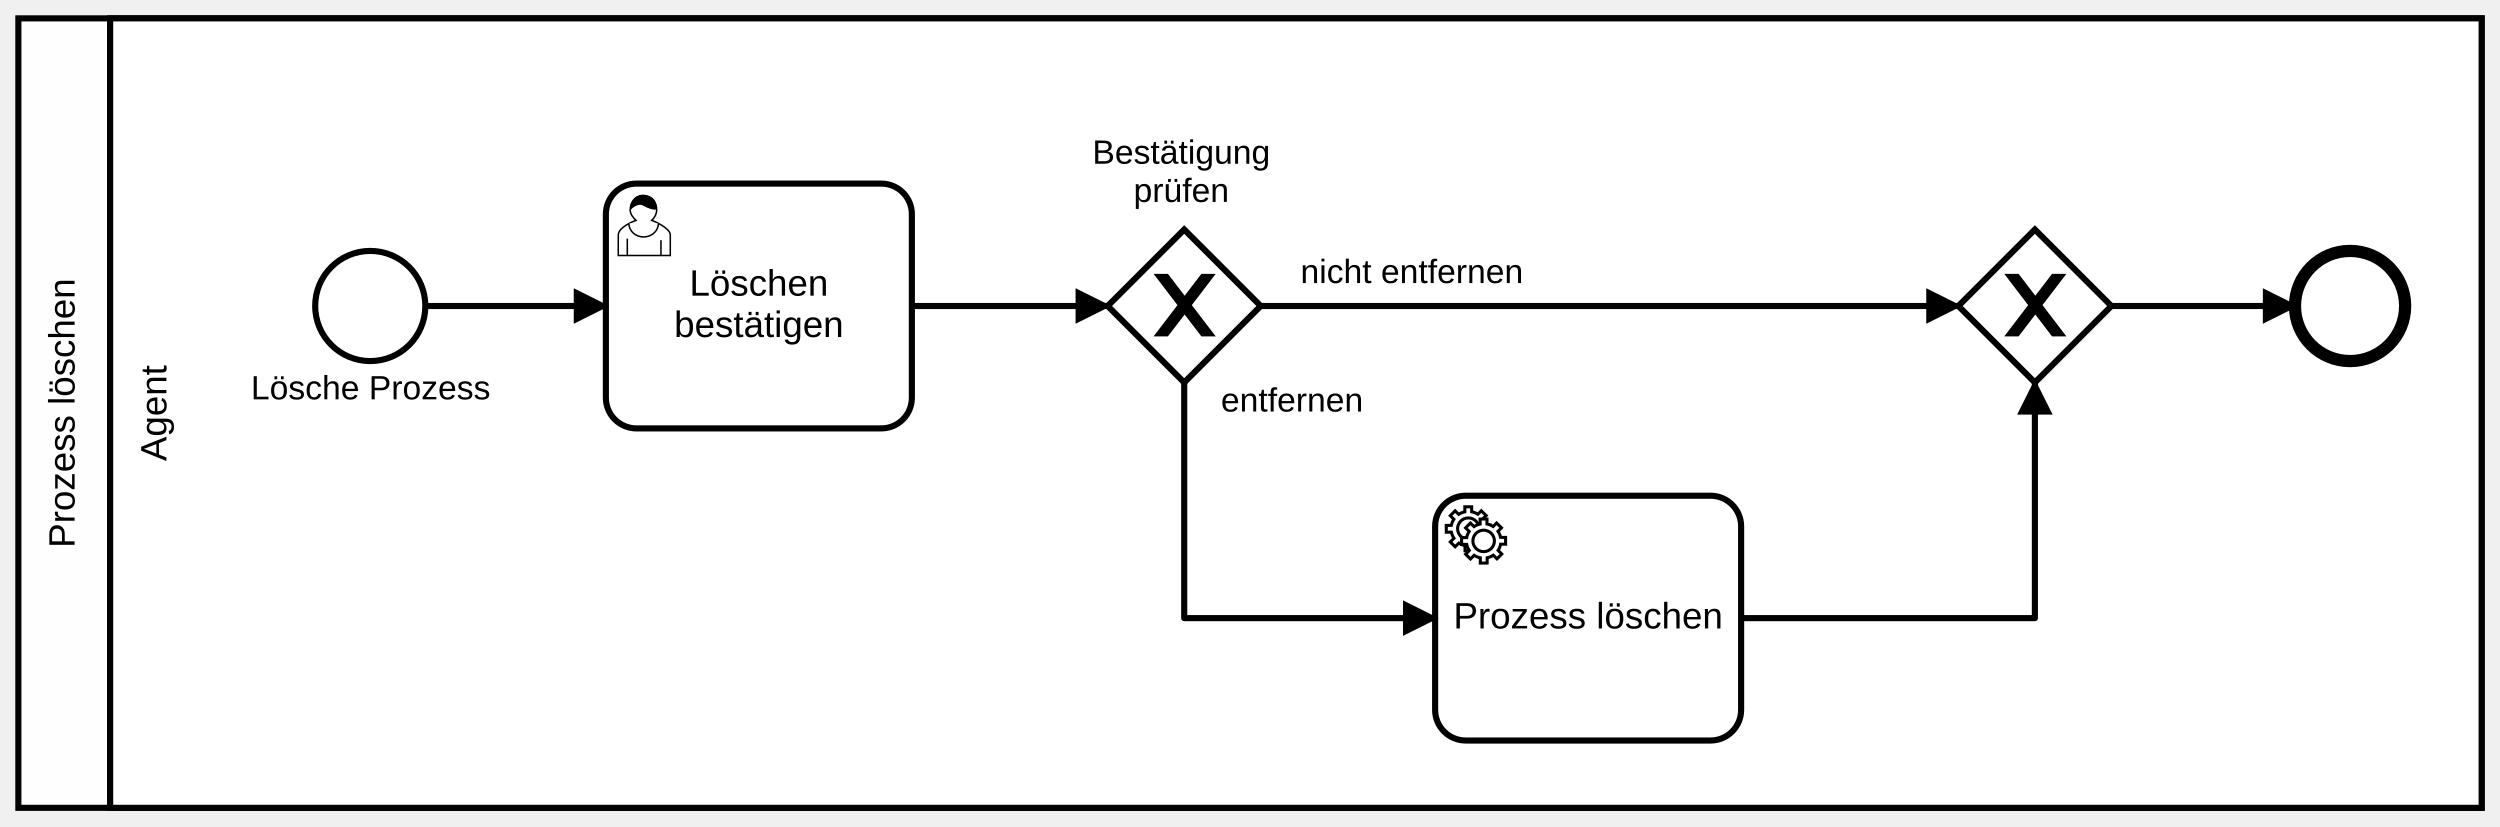
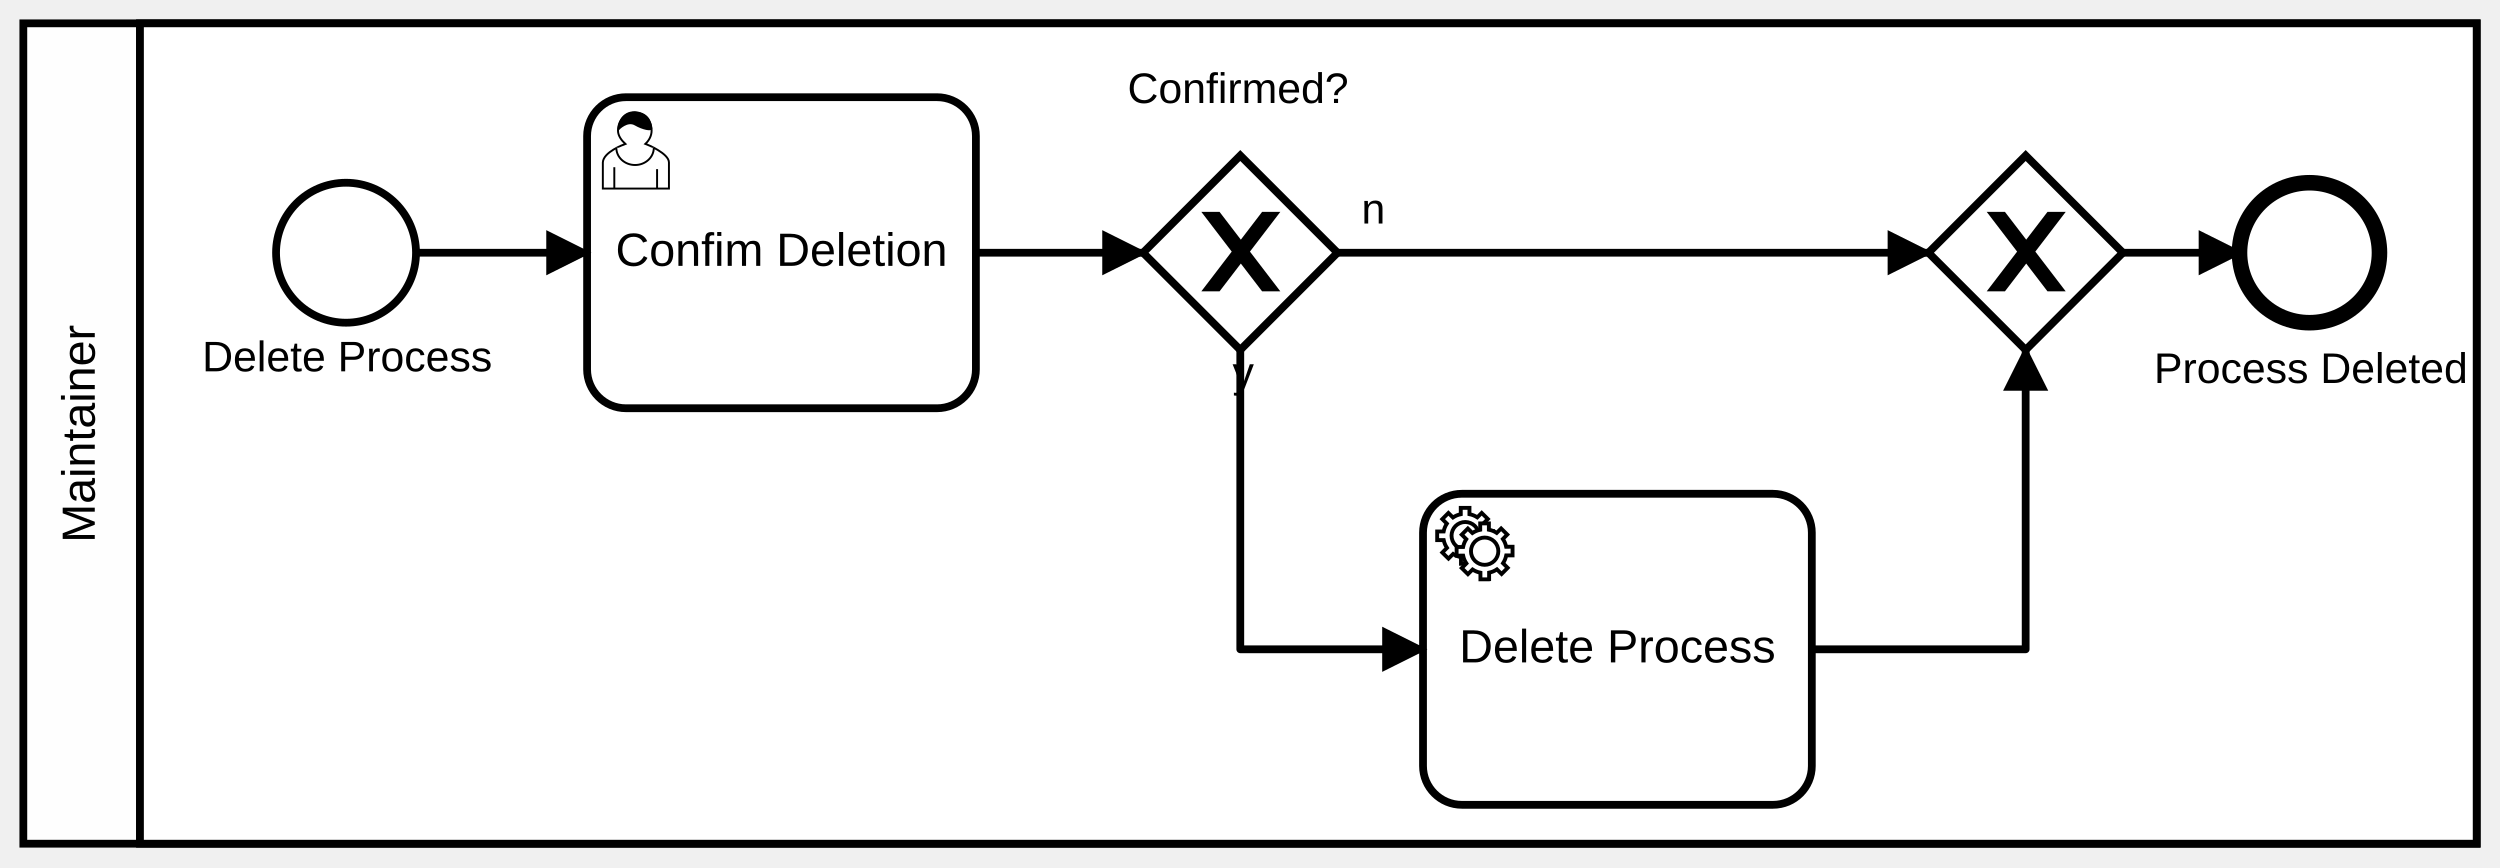
- <svg xmlns="http://www.w3.org/2000/svg" width="817" height="270" viewBox="133 51 817 270" version="1.1">
+ <svg xmlns="http://www.w3.org/2000/svg" width="643" height="223" viewBox="133 51 643 223" version="1.1">
  <defs>
-     <marker id="sequenceflow-end-white-black-7ldpn91zeprztkfb3zof2d8g1" viewBox="0 0 20 20" refX="11" refY="10" markerWidth="10" markerHeight="10" orient="auto">
+     <marker id="sequenceflow-end-white-black-76sew3y31ulyvc6ccsrq8wwyr" viewBox="0 0 20 20" refX="11" refY="10" markerWidth="10" markerHeight="10" orient="auto">
      <path d="M 1 5 L 11 10 L 1 15 Z" style="fill: black; stroke-width: 1px; stroke-linecap: round; stroke-dasharray: 10000, 1; stroke: black;" />
    </marker>
  </defs>
  <g class="djs-group">
    <g class="djs-element djs-shape" data-element-id="Participant_0us50cv" style="display: block;" transform="translate(139 57)">
      <g class="djs-visual">
-         <rect x="0" y="0" width="805" height="258" rx="0" ry="0" style="stroke: black; stroke-width: 2px; fill: white; fill-opacity: 0.95;" />
-         <polyline points="30,0 30,258 " style="fill: none; stroke: black; stroke-width: 2px;" />
-         <text class="djs-label" style="font-family: Arial, sans-serif; font-size: 12px; fill: black;" transform="matrix(-1.83697e-16 -1 1 -1.83697e-16 0 258)">
-           <tspan x="84.984" y="18.375">Prozess löschen</tspan>
+         <rect x="0" y="0" width="631" height="211" rx="0" ry="0" style="stroke: black; stroke-width: 2px; fill: white; fill-opacity: 0.95;" />
+         <polyline points="30,0 30,211 " style="fill: none; stroke: black; stroke-width: 2px;" />
+         <text class="djs-label" style="font-family: Arial, sans-serif; font-size: 12px; fill: black;" transform="matrix(-1.83697e-16 -1 1 -1.83697e-16 0 211)">
+           <tspan x="77.406" y="18.375">Maintainer</tspan>
        </text>
      </g>
-       <rect x="0" y="0" width="805" height="258" class="djs-hit" style="fill: none; stroke-opacity: 0; stroke: white; stroke-width: 15px;" />
-       <rect x="-6" y="-6" width="817" height="270" class="djs-outline" style="fill: none;" />
+       <rect x="0" y="0" width="631" height="211" class="djs-hit" style="fill: none; stroke-opacity: 0; stroke: white; stroke-width: 15px;" />
+       <rect x="-6" y="-6" width="643" height="223" class="djs-outline" style="fill: none;" />
    </g>
    <g class="djs-children">
      <g class="djs-group">
        <g class="djs-element djs-shape" data-element-id="Lane_1efnqeo" style="display: block;" transform="translate(169 57)">
          <g class="djs-visual">
-             <rect x="0" y="0" width="775" height="258" rx="0" ry="0" style="stroke: black; stroke-width: 2px; fill: white;" />
-             <text class="djs-label" style="font-family: Arial, sans-serif; font-size: 12px; fill: black;" transform="matrix(-1.83697e-16 -1 1 -1.83697e-16 0 258)">
-               <tspan x="113.312" y="18.379">Agent</tspan>
-             </text>
-           </g>
-           <rect x="0" y="0" width="775" height="258" class="djs-hit" style="fill: none; stroke-opacity: 0; stroke: white; stroke-width: 15px;" />
-           <rect x="-6" y="-6" width="787" height="270" class="djs-outline" style="fill: none;" />
-         </g>
-       </g>
-       <g class="djs-group">
-         <g class="djs-element djs-shape selected" data-element-id="StartEvent" style="display: block;" transform="translate(236 133)">
+             <rect x="0" y="0" width="601" height="211" rx="0" ry="0" style="stroke: black; stroke-width: 2px; fill: white;" />
+             <text class="djs-label" style="font-family: Arial, sans-serif; font-size: 12px; fill: black;" transform="matrix(-1.83697e-16 -1 1 -1.83697e-16 0 211)">
+               <tspan x="105.5" y="18.379" />
+             </text>
+           </g>
+           <rect x="0" y="0" width="601" height="211" class="djs-hit" style="fill: none; stroke-opacity: 0; stroke: white; stroke-width: 15px;" />
+           <rect x="-6" y="-6" width="613" height="223" class="djs-outline" style="fill: none;" />
+         </g>
+       </g>
+       <g class="djs-group">
+         <g class="djs-element djs-shape" data-element-id="StartEvent" style="display: block;" transform="translate(204 98)">
          <g class="djs-visual">
            <circle cx="18" cy="18" r="18" style="stroke: black; stroke-width: 2px; fill: white;" />
          </g>
          <rect x="0" y="0" width="36" height="36" class="djs-hit" style="fill: none; stroke-opacity: 0; stroke: white; stroke-width: 15px;" />
          <rect x="-6" y="-6" width="48" height="48" class="djs-outline" style="fill: none;" />
        </g>
      </g>
      <g class="djs-group">
-         <g class="djs-element djs-shape" data-element-id="StartEvent_label" style="display: block;" transform="translate(215 169)">
-           <g class="djs-visual">
-             <text class="djs-label" style="font-family: Arial, sans-serif; font-size: 11px;">
-               <tspan x="0" y="12.5">Lösche Prozess</tspan>
-             </text>
-           </g>
-           <rect x="0" y="0" width="79" height="13" class="djs-hit" style="fill: none; stroke-opacity: 0; stroke: white; stroke-width: 15px;" />
-           <rect x="-6" y="-6" width="91" height="25" class="djs-outline" style="fill: none;" />
-         </g>
-       </g>
-       <g class="djs-group">
-         <g class="djs-element djs-shape" data-element-id="EndEvent_0q0x49e" style="display: block;" transform="translate(883 133)">
-           <g class="djs-visual">
-             <circle cx="18" cy="18" r="18" style="stroke: black; stroke-width: 4px; fill: white;" />
-           </g>
-           <rect x="0" y="0" width="36" height="36" class="djs-hit" style="fill: none; stroke-opacity: 0; stroke: white; stroke-width: 15px;" />
-           <rect x="-6" y="-6" width="48" height="48" class="djs-outline" style="fill: none;" />
-         </g>
-       </g>
-       <g class="djs-group">
-         <g class="djs-element djs-shape" data-element-id="EndEvent_0q0x49e_label" style="display: none;" transform="translate(856 172)">
-           <g class="djs-visual">
-             <text class="djs-label" style="font-family: Arial, sans-serif; font-size: 11px;">
-               <tspan x="0" y="12.5" />
-             </text>
-           </g>
-           <rect x="0" y="0" width="90" height="13" class="djs-hit" style="fill: none; stroke-opacity: 0; stroke: white; stroke-width: 15px;" />
-           <rect x="-6" y="-6" width="102" height="25" class="djs-outline" style="fill: none;" />
-         </g>
-       </g>
-       <g class="djs-group">
-         <g class="djs-element djs-shape" data-element-id="Task_1ck7in7" style="display: block;" transform="translate(331 111)">
+         <g class="djs-element djs-shape" data-element-id="Task_1ck7in7" style="display: block;" transform="translate(284 76)">
          <g class="djs-visual">
            <rect x="0" y="0" width="100" height="80" rx="10" ry="10" style="stroke: black; stroke-width: 2px; fill: white;" />
            <text class="djs-label" style="font-family: Arial, sans-serif; font-size: 12px; fill: black;">
-               <tspan x="27.32" y="36.617">Löschen </tspan>
-               <tspan x="22.312" y="50.133">bestätigen</tspan>
+               <tspan x="7.32" y="43.375">Confim Deletion</tspan>
            </text>
            <path d="m 15,12 c 0.909,-0.845 1.594,-2.049 1.594,-3.385 0,-2.554 -1.805,-4.622 -4.357,-4.622 -2.552,0 -4.288,2.068 -4.288,4.622 0,1.348 0.974,2.562 1.896,3.405 -0.529,0.187 -5.669,2.097 -5.794,4.756 v 6.718 h 17 v -6.718 c 0,-2.298 -5.528,-4.595 -6.051,-4.776 zm -8,6 l 0,5.5 m 11,0 l 0,-5" style="fill: white; stroke-width: 0.5px; stroke: black;" />
            <path d="m 15,12 m 2.162,1.009 c 0,2.447 -2.158,4.431 -4.821,4.431 -2.665,0 -4.822,-1.981 -4.822,-4.431 " style="fill: white; stroke-width: 0.5px; stroke: black;" />
            <path d="m 15,12 m -6.9,-3.80 c 0,0 2.251,-2.358 4.274,-1.177 2.024,1.181 4.221,1.537 4.124,0.965 -0.098,-0.57 -0.117,-3.791 -4.191,-4.136 -3.575,0.001 -4.208,3.367 -4.207,4.348 z" style="fill: black; stroke-width: 0.5px; stroke: black;" />
          </g>
          <rect x="0" y="0" width="100" height="80" class="djs-hit" style="fill: none; stroke-opacity: 0; stroke: white; stroke-width: 15px;" />
          <rect x="-6" y="-6" width="112" height="92" class="djs-outline" style="fill: none;" />
        </g>
      </g>
      <g class="djs-group">
-         <g class="djs-element djs-shape" data-element-id="ExclusiveGateway_0e9znwu" style="display: block;" transform="translate(495 126)">
+         <g class="djs-element djs-shape" data-element-id="ExclusiveGateway_0e9znwu" style="display: block;" transform="translate(427 91)">
          <g class="djs-visual">
            <polygon points="25,0 50,25 25,50 0,25" style="stroke: black; stroke-width: 2px; fill: white;" />
            <path d="m 16,15 7.429,9.714 -7.429,9.714 3.429,0 5.714,-7.464 5.714,7.464 3.429,0 -7.429,-9.714 7.429,-9.714 -3.429,0 -5.714,7.464 -5.714,-7.464 -3.429,0 z" style="fill: black; stroke-width: 1px; stroke: black;" />
          </g>
          <rect x="0" y="0" width="50" height="50" class="djs-hit" style="fill: none; stroke-opacity: 0; stroke: white; stroke-width: 15px;" />
          <rect x="-6" y="-6" width="62" height="62" class="djs-outline" style="fill: none;" />
        </g>
      </g>
      <g class="djs-group">
-         <g class="djs-element djs-shape" data-element-id="ExclusiveGateway_0e9znwu_label" style="display: block;" transform="translate(490 92)">
-           <g class="djs-visual">
-             <text class="djs-label" style="font-family: Arial, sans-serif; font-size: 11px;">
-               <tspan x="0" y="12.5">Bestätigung </tspan>
-               <tspan x="13.453" y="25">prüfen</tspan>
-             </text>
-           </g>
-           <rect x="0" y="0" width="59" height="25" class="djs-hit" style="fill: none; stroke-opacity: 0; stroke: white; stroke-width: 15px;" />
-           <rect x="-6" y="-6" width="71" height="37" class="djs-outline" style="fill: none;" />
-         </g>
-       </g>
-       <g class="djs-group">
-         <g class="djs-element djs-shape" data-element-id="ExclusiveGateway_1cewz20" style="display: block;" transform="translate(773 126)">
-           <g class="djs-visual">
-             <polygon points="25,0 50,25 25,50 0,25" style="stroke: black; stroke-width: 2px; fill: white;" />
-             <path d="m 16,15 7.429,9.714 -7.429,9.714 3.429,0 5.714,-7.464 5.714,7.464 3.429,0 -7.429,-9.714 7.429,-9.714 -3.429,0 -5.714,7.464 -5.714,-7.464 -3.429,0 z" style="fill: black; stroke-width: 1px; stroke: black;" />
-           </g>
-           <rect x="0" y="0" width="50" height="50" class="djs-hit" style="fill: none; stroke-opacity: 0; stroke: white; stroke-width: 15px;" />
-           <rect x="-6" y="-6" width="62" height="62" class="djs-outline" style="fill: none;" />
-         </g>
-       </g>
-       <g class="djs-group">
-         <g class="djs-element djs-shape" data-element-id="ExclusiveGateway_1cewz20_label" style="display: none;" transform="translate(753 179)">
-           <g class="djs-visual">
-             <text class="djs-label" style="font-family: Arial, sans-serif; font-size: 11px;">
-               <tspan x="0" y="12.5" />
-             </text>
-           </g>
-           <rect x="0" y="0" width="90" height="13" class="djs-hit" style="fill: none; stroke-opacity: 0; stroke: white; stroke-width: 15px;" />
-           <rect x="-6" y="-6" width="102" height="25" class="djs-outline" style="fill: none;" />
-         </g>
-       </g>
-       <g class="djs-group">
-         <g class="djs-element djs-shape" data-element-id="Task_01b43wb" style="display: block;" transform="translate(602 213)">
+         <g class="djs-element djs-shape" data-element-id="Task_01b43wb" style="display: block;" transform="translate(499 178)">
          <g class="djs-visual">
            <rect x="0" y="0" width="100" height="80" rx="10" ry="10" style="stroke: black; stroke-width: 2px; fill: white;" />
            <text class="djs-label" style="font-family: Arial, sans-serif; font-size: 12px; fill: black;">
-               <tspan x="5.984" y="43.375">Prozess löschen</tspan>
+               <tspan x="9.32" y="43.375">Delete Process</tspan>
            </text>
            <path d="m 12,18 v -1.713 c 0.352,-0.07 0.704,-0.178 1.048,-0.321 0.344,-0.145 0.666,-0.321 0.966,-0.521 l 1.194,1.18 1.567,-1.577 -1.195,-1.18 c 0.403,-0.614 0.683,-1.299 0.825,-2.018 l 1.622,-0.01 v -2.22 l -1.637,0.01 c -0.073,-0.352 -0.178,-0.7 -0.324,-1.044 -0.145,-0.344 -0.321,-0.664 -0.523,-0.962 l 1.131,-1.136 -1.583,-1.563 -1.13,1.136 c -0.614,-0.401 -1.303,-0.681 -2.023,-0.822 l 0.009,-1.619 h -2.241 l 0.004,1.631 c -0.354,0.074 -0.705,0.18 -1.05,0.324 -0.344,0.144 -0.665,0.321 -0.964,0.52 l -1.17,-1.158 -1.567,1.579 1.168,1.157 c -0.403,0.613 -0.683,1.298 -0.825,2.017 l -1.659,0.003 v 2.222 l 1.672,-0.006 c 0.073,0.351 0.18,0.702 0.324,1.045 0.145,0.344 0.321,0.664 0.523,0.961 l -1.199,1.197 1.584,1.56 1.196,-1.193 c 0.614,0.403 1.303,0.682 2.023,0.823 l 7.19e-4,1.699 h 2.227 z m 0.221,-3.996 c -1.789,0.75 -3.858,-0.093 -4.61,-1.874 -0.752,-1.783 0.091,-3.846 1.88,-4.596 1.788,-0.749 3.857,0.093 4.609,1.874 0.752,1.782 -0.091,3.846 -1.88,4.596 z" style="fill: white; stroke-width: 1px; stroke: black;" />
            <path d="m 17.2,18 c -1.789,0.75 -3.858,-0.093 -4.61,-1.874 -0.752,-1.783 0.091,-3.846 1.88,-4.596 1.788,-0.749 3.857,0.093 4.609,1.874 0.752,1.782 -0.091,3.846 -1.88,4.596 z" style="fill: white; stroke-width: 0px; stroke: black;" />
            <path d="m 17,22 v -1.713 c 0.352,-0.07 0.704,-0.178 1.048,-0.321 0.344,-0.145 0.666,-0.321 0.966,-0.521 l 1.194,1.18 1.567,-1.577 -1.195,-1.18 c 0.403,-0.614 0.683,-1.299 0.825,-2.018 l 1.622,-0.01 v -2.22 l -1.637,0.01 c -0.073,-0.352 -0.178,-0.7 -0.324,-1.044 -0.145,-0.344 -0.321,-0.664 -0.523,-0.962 l 1.131,-1.136 -1.583,-1.563 -1.13,1.136 c -0.614,-0.401 -1.303,-0.681 -2.023,-0.822 l 0.009,-1.619 h -2.241 l 0.004,1.631 c -0.354,0.074 -0.705,0.18 -1.05,0.324 -0.344,0.144 -0.665,0.321 -0.964,0.52 l -1.17,-1.158 -1.567,1.579 1.168,1.157 c -0.403,0.613 -0.683,1.298 -0.825,2.017 l -1.659,0.003 v 2.222 l 1.672,-0.006 c 0.073,0.351 0.18,0.702 0.324,1.045 0.145,0.344 0.321,0.664 0.523,0.961 l -1.199,1.197 1.584,1.56 1.196,-1.193 c 0.614,0.403 1.303,0.682 2.023,0.823 l 7.19e-4,1.699 h 2.227 z m 0.221,-3.996 c -1.789,0.75 -3.858,-0.093 -4.61,-1.874 -0.752,-1.783 0.091,-3.846 1.88,-4.596 1.788,-0.749 3.857,0.093 4.609,1.874 0.752,1.782 -0.091,3.846 -1.88,4.596 z" style="fill: white; stroke-width: 1px; stroke: black;" />
          </g>
          <rect x="0" y="0" width="100" height="80" class="djs-hit" style="fill: none; stroke-opacity: 0; stroke: white; stroke-width: 15px;" />
          <rect x="-6" y="-6" width="112" height="92" class="djs-outline" style="fill: none;" />
        </g>
      </g>
      <g class="djs-group">
+         <g class="djs-element djs-shape" data-element-id="ExclusiveGateway_1cewz20" style="display: block;" transform="translate(629 91)">
+           <g class="djs-visual">
+             <polygon points="25,0 50,25 25,50 0,25" style="stroke: black; stroke-width: 2px; fill: white;" />
+             <path d="m 16,15 7.429,9.714 -7.429,9.714 3.429,0 5.714,-7.464 5.714,7.464 3.429,0 -7.429,-9.714 7.429,-9.714 -3.429,0 -5.714,7.464 -5.714,-7.464 -3.429,0 z" style="fill: black; stroke-width: 1px; stroke: black;" />
+           </g>
+           <rect x="0" y="0" width="50" height="50" class="djs-hit" style="fill: none; stroke-opacity: 0; stroke: white; stroke-width: 15px;" />
+           <rect x="-6" y="-6" width="62" height="62" class="djs-outline" style="fill: none;" />
+         </g>
+       </g>
+       <g class="djs-group">
+         <g class="djs-element djs-shape" data-element-id="EndEvent_0q0x49e" style="display: block;" transform="translate(709 98)">
+           <g class="djs-visual">
+             <circle cx="18" cy="18" r="18" style="stroke: black; stroke-width: 4px; fill: white;" />
+           </g>
+           <rect x="0" y="0" width="36" height="36" class="djs-hit" style="fill: none; stroke-opacity: 0; stroke: white; stroke-width: 15px;" />
+           <rect x="-6" y="-6" width="48" height="48" class="djs-outline" style="fill: none;" />
+         </g>
+       </g>
+       <g class="djs-group">
+         <g class="djs-element djs-shape" data-element-id="StartEvent_label" style="display: block;" transform="translate(185 134)">
+           <g class="djs-visual">
+             <text class="djs-label" style="font-family: Arial, sans-serif; font-size: 11px;">
+               <tspan x="0" y="12.5">Delete Process</tspan>
+             </text>
+           </g>
+           <rect x="0" y="0" width="75" height="13" class="djs-hit" style="fill: none; stroke-opacity: 0; stroke: white; stroke-width: 15px;" />
+           <rect x="-6" y="-6" width="87" height="25" class="djs-outline" style="fill: none;" />
+         </g>
+       </g>
+       <g class="djs-group">
+         <g class="djs-element djs-shape" data-element-id="SequenceFlow_0bcalzv_label" style="display: none;" transform="translate(217 94.5)">
+           <g class="djs-visual">
+             <text class="djs-label" style="font-family: Arial, sans-serif; font-size: 11px;">
+               <tspan x="0" y="12.5" />
+             </text>
+           </g>
+           <rect x="0" y="0" width="90" height="13" class="djs-hit" style="fill: none; stroke-opacity: 0; stroke: white; stroke-width: 15px;" />
+           <rect x="-6" y="-6" width="102" height="25" class="djs-outline" style="fill: none;" />
+         </g>
+       </g>
+       <g class="djs-group">
+         <g class="djs-element djs-shape" data-element-id="SequenceFlow_1ptibf2_label" style="display: block;" transform="translate(450 138)">
+           <g class="djs-visual">
+             <text class="djs-label" style="font-family: Arial, sans-serif; font-size: 11px;">
+               <tspan x="0" y="12.5">y</tspan>
+             </text>
+           </g>
+           <rect x="0" y="0" width="6" height="13" class="djs-hit" style="fill: none; stroke-opacity: 0; stroke: white; stroke-width: 15px;" />
+           <rect x="-6" y="-6" width="18" height="25" class="djs-outline" style="fill: none;" />
+         </g>
+       </g>
+       <g class="djs-group">
+         <g class="djs-element djs-shape" data-element-id="SequenceFlow_1ejjcqo_label" style="display: none;" transform="translate(360.5 94.5)">
+           <g class="djs-visual">
+             <text class="djs-label" style="font-family: Arial, sans-serif; font-size: 11px;">
+               <tspan x="0" y="12.5" />
+             </text>
+           </g>
+           <rect x="0" y="0" width="90" height="13" class="djs-hit" style="fill: none; stroke-opacity: 0; stroke: white; stroke-width: 15px;" />
+           <rect x="-6" y="-6" width="102" height="25" class="djs-outline" style="fill: none;" />
+         </g>
+       </g>
+       <g class="djs-group">
+         <g class="djs-element djs-shape" data-element-id="ExclusiveGateway_1cewz20_label" style="display: none;" transform="translate(609 144)">
+           <g class="djs-visual">
+             <text class="djs-label" style="font-family: Arial, sans-serif; font-size: 11px;">
+               <tspan x="0" y="12.5" />
+             </text>
+           </g>
+           <rect x="0" y="0" width="90" height="13" class="djs-hit" style="fill: none; stroke-opacity: 0; stroke: white; stroke-width: 15px;" />
+           <rect x="-6" y="-6" width="102" height="25" class="djs-outline" style="fill: none;" />
+         </g>
+       </g>
+       <g class="djs-group">
+         <g class="djs-element djs-shape" data-element-id="SequenceFlow_0otvn59_label" style="display: block;" transform="translate(483.167 96)">
+           <g class="djs-visual">
+             <text class="djs-label" style="font-family: Arial, sans-serif; font-size: 11px;">
+               <tspan x="0" y="12.5">n</tspan>
+             </text>
+           </g>
+           <rect x="0" y="0" width="7" height="13" class="djs-hit" style="fill: none; stroke-opacity: 0; stroke: white; stroke-width: 15px;" />
+           <rect x="-6" y="-6" width="19" height="25" class="djs-outline" style="fill: none;" />
+         </g>
+       </g>
+       <g class="djs-group">
+         <g class="djs-element djs-shape" data-element-id="SequenceFlow_1xrdvzh_label" style="display: none;" transform="translate(581.5 196.5)">
+           <g class="djs-visual">
+             <text class="djs-label" style="font-family: Arial, sans-serif; font-size: 11px;">
+               <tspan x="0" y="12.5" />
+             </text>
+           </g>
+           <rect x="0" y="0" width="90" height="13" class="djs-hit" style="fill: none; stroke-opacity: 0; stroke: white; stroke-width: 15px;" />
+           <rect x="-6" y="-6" width="102" height="25" class="djs-outline" style="fill: none;" />
+         </g>
+       </g>
+       <g class="djs-group">
+         <g class="djs-element djs-shape" data-element-id="SequenceFlow_0xtya3c_label" style="display: none;" transform="translate(649 94.5)">
+           <g class="djs-visual">
+             <text class="djs-label" style="font-family: Arial, sans-serif; font-size: 11px;">
+               <tspan x="0" y="12.5" />
+             </text>
+           </g>
+           <rect x="0" y="0" width="90" height="13" class="djs-hit" style="fill: none; stroke-opacity: 0; stroke: white; stroke-width: 15px;" />
+           <rect x="-6" y="-6" width="102" height="25" class="djs-outline" style="fill: none;" />
+         </g>
+       </g>
+       <g class="djs-group">
+         <g class="djs-element djs-shape" data-element-id="EndEvent_0q0x49e_label" style="display: block;" transform="translate(687 137)">
+           <g class="djs-visual">
+             <text class="djs-label" style="font-family: Arial, sans-serif; font-size: 11px;">
+               <tspan x="0" y="12.5">Process Deleted</tspan>
+             </text>
+           </g>
+           <rect x="0" y="0" width="81" height="13" class="djs-hit" style="fill: none; stroke-opacity: 0; stroke: white; stroke-width: 15px;" />
+           <rect x="-6" y="-6" width="93" height="25" class="djs-outline" style="fill: none;" />
+         </g>
+       </g>
+       <g class="djs-group">
+         <g class="djs-element djs-shape" data-element-id="ExclusiveGateway_0e9znwu_label" style="display: block;" transform="translate(423 65)">
+           <g class="djs-visual">
+             <text class="djs-label" style="font-family: Arial, sans-serif; font-size: 11px;">
+               <tspan x="0" y="12.5">Confirmed?</tspan>
+             </text>
+           </g>
+           <rect x="0" y="0" width="57" height="13" class="djs-hit" style="fill: none; stroke-opacity: 0; stroke: white; stroke-width: 15px;" />
+           <rect x="-6" y="-6" width="69" height="25" class="djs-outline" style="fill: none;" />
+         </g>
+       </g>
+       <g class="djs-group">
        <g class="djs-element djs-connection" data-element-id="SequenceFlow_0bcalzv" style="display: block;">
          <g class="djs-visual">
-             <path d="m  272,151L331,151 " style="fill: none; stroke-width: 2px; stroke: black; stroke-linejoin: round; marker-end: url('#sequenceflow-end-white-black-7ldpn91zeprztkfb3zof2d8g1');" />
-           </g>
-           <polyline points="272,151 331,151 " class="djs-hit" style="fill: none; stroke-opacity: 0; stroke: white; stroke-width: 15px;" />
-           <rect x="266" y="145" width="71" height="12" class="djs-outline" style="fill: none;" />
-         </g>
-       </g>
-       <g class="djs-group">
-         <g class="djs-element djs-shape" data-element-id="SequenceFlow_0bcalzv_label" style="display: none;" transform="translate(257 130)">
-           <g class="djs-visual">
-             <text class="djs-label" style="font-family: Arial, sans-serif; font-size: 11px;">
-               <tspan x="0" y="12.5" />
-             </text>
-           </g>
-           <rect x="0" y="0" width="90" height="13" class="djs-hit" style="fill: none; stroke-opacity: 0; stroke: white; stroke-width: 15px;" />
-           <rect x="-6" y="-6" width="102" height="25" class="djs-outline" style="fill: none;" />
+             <path d="m  240,116L284,116 " style="fill: none; stroke-width: 2px; stroke: black; stroke-linejoin: round; marker-end: url('#sequenceflow-end-white-black-76sew3y31ulyvc6ccsrq8wwyr');" />
+           </g>
+           <polyline points="240,116 284,116 " class="djs-hit" style="fill: none; stroke-opacity: 0; stroke: white; stroke-width: 15px;" />
+           <rect x="234" y="110" width="56" height="12" class="djs-outline" style="fill: none;" />
        </g>
      </g>
      <g class="djs-group">
        <g class="djs-element djs-connection" data-element-id="SequenceFlow_1ejjcqo" style="display: block;">
          <g class="djs-visual">
-             <path d="m  431,151L495,151 " style="fill: none; stroke-width: 2px; stroke: black; stroke-linejoin: round; marker-end: url('#sequenceflow-end-white-black-7ldpn91zeprztkfb3zof2d8g1');" />
-           </g>
-           <polyline points="431,151 495,151 " class="djs-hit" style="fill: none; stroke-opacity: 0; stroke: white; stroke-width: 15px;" />
-           <rect x="425" y="145" width="76" height="12" class="djs-outline" style="fill: none;" />
-         </g>
-       </g>
-       <g class="djs-group">
-         <g class="djs-element djs-shape" data-element-id="SequenceFlow_1ejjcqo_label" style="display: none;" transform="translate(418 130)">
-           <g class="djs-visual">
-             <text class="djs-label" style="font-family: Arial, sans-serif; font-size: 11px;">
-               <tspan x="0" y="12.5" />
-             </text>
-           </g>
-           <rect x="0" y="0" width="90" height="13" class="djs-hit" style="fill: none; stroke-opacity: 0; stroke: white; stroke-width: 15px;" />
-           <rect x="-6" y="-6" width="102" height="25" class="djs-outline" style="fill: none;" />
+             <path d="m  384,116L427,116 " style="fill: none; stroke-width: 2px; stroke: black; stroke-linejoin: round; marker-end: url('#sequenceflow-end-white-black-76sew3y31ulyvc6ccsrq8wwyr');" />
+           </g>
+           <polyline points="384,116 427,116 " class="djs-hit" style="fill: none; stroke-opacity: 0; stroke: white; stroke-width: 15px;" />
+           <rect x="378" y="110" width="55" height="12" class="djs-outline" style="fill: none;" />
        </g>
      </g>
      <g class="djs-group">
        <g class="djs-element djs-connection" data-element-id="SequenceFlow_0otvn59" style="display: block;">
          <g class="djs-visual">
-             <path d="m  545,151L773,151 " style="fill: none; stroke-width: 2px; stroke: black; stroke-linejoin: round; marker-end: url('#sequenceflow-end-white-black-7ldpn91zeprztkfb3zof2d8g1');" />
-           </g>
-           <polyline points="545,151 773,151 " class="djs-hit" style="fill: none; stroke-opacity: 0; stroke: white; stroke-width: 15px;" />
-           <rect x="539" y="145" width="240" height="12" class="djs-outline" style="fill: none;" />
-         </g>
-       </g>
-       <g class="djs-group">
-         <g class="djs-element djs-shape" data-element-id="SequenceFlow_0otvn59_label" style="display: block;" transform="translate(558 131)">
-           <g class="djs-visual">
-             <text class="djs-label" style="font-family: Arial, sans-serif; font-size: 11px;">
-               <tspan x="0" y="12.5">nicht entfernen</tspan>
-             </text>
-           </g>
-           <rect x="0" y="0" width="73" height="13" class="djs-hit" style="fill: none; stroke-opacity: 0; stroke: white; stroke-width: 15px;" />
-           <rect x="-6" y="-6" width="85" height="25" class="djs-outline" style="fill: none;" />
+             <path d="m  477,116L629,116 " style="fill: none; stroke-width: 2px; stroke: black; stroke-linejoin: round; marker-end: url('#sequenceflow-end-white-black-76sew3y31ulyvc6ccsrq8wwyr');" />
+           </g>
+           <polyline points="477,116 629,116 " class="djs-hit" style="fill: none; stroke-opacity: 0; stroke: white; stroke-width: 15px;" />
+           <rect x="471" y="110" width="164" height="12" class="djs-outline" style="fill: none;" />
        </g>
      </g>
      <g class="djs-group">
        <g class="djs-element djs-connection" data-element-id="SequenceFlow_1ptibf2" style="display: block;">
          <g class="djs-visual">
-             <path d="m  520,176L520,253 L602,253 " style="fill: none; stroke-width: 2px; stroke: black; stroke-linejoin: round; marker-end: url('#sequenceflow-end-white-black-7ldpn91zeprztkfb3zof2d8g1');" />
-           </g>
-           <polyline points="520,176 520,253 602,253 " class="djs-hit" style="fill: none; stroke-opacity: 0; stroke: white; stroke-width: 15px;" />
-           <rect x="514" y="170" width="94" height="89" class="djs-outline" style="fill: none;" />
-         </g>
-       </g>
-       <g class="djs-group">
-         <g class="djs-element djs-shape" data-element-id="SequenceFlow_1ptibf2_label" style="display: block;" transform="translate(532 173)">
-           <g class="djs-visual">
-             <text class="djs-label" style="font-family: Arial, sans-serif; font-size: 11px;">
-               <tspan x="0" y="12.5">entfernen</tspan>
-             </text>
-           </g>
-           <rect x="0" y="0" width="47" height="13" class="djs-hit" style="fill: none; stroke-opacity: 0; stroke: white; stroke-width: 15px;" />
-           <rect x="-6" y="-6" width="59" height="25" class="djs-outline" style="fill: none;" />
+             <path d="m  452,141L452,218 L499,218 " style="fill: none; stroke-width: 2px; stroke: black; stroke-linejoin: round; marker-end: url('#sequenceflow-end-white-black-76sew3y31ulyvc6ccsrq8wwyr');" />
+           </g>
+           <polyline points="452,141 452,218 499,218 " class="djs-hit" style="fill: none; stroke-opacity: 0; stroke: white; stroke-width: 15px;" />
+           <rect x="446" y="135" width="59" height="89" class="djs-outline" style="fill: none;" />
        </g>
      </g>
      <g class="djs-group">
        <g class="djs-element djs-connection" data-element-id="SequenceFlow_1xrdvzh" style="display: block;">
          <g class="djs-visual">
-             <path d="m  702,253L798,253 L798,176 " style="fill: none; stroke-width: 2px; stroke: black; stroke-linejoin: round; marker-end: url('#sequenceflow-end-white-black-7ldpn91zeprztkfb3zof2d8g1');" />
-           </g>
-           <polyline points="702,253 798,253 798,176 " class="djs-hit" style="fill: none; stroke-opacity: 0; stroke: white; stroke-width: 15px;" />
-           <rect x="696" y="170" width="108" height="89" class="djs-outline" style="fill: none;" />
-         </g>
-       </g>
-       <g class="djs-group">
-         <g class="djs-element djs-shape" data-element-id="SequenceFlow_1xrdvzh_label" style="display: none;" transform="translate(705 232)">
-           <g class="djs-visual">
-             <text class="djs-label" style="font-family: Arial, sans-serif; font-size: 11px;">
-               <tspan x="0" y="12.5" />
-             </text>
-           </g>
-           <rect x="0" y="0" width="90" height="13" class="djs-hit" style="fill: none; stroke-opacity: 0; stroke: white; stroke-width: 15px;" />
-           <rect x="-6" y="-6" width="102" height="25" class="djs-outline" style="fill: none;" />
+             <path d="m  599,218L654,218 L654,141 " style="fill: none; stroke-width: 2px; stroke: black; stroke-linejoin: round; marker-end: url('#sequenceflow-end-white-black-76sew3y31ulyvc6ccsrq8wwyr');" />
+           </g>
+           <polyline points="599,218 654,218 654,141 " class="djs-hit" style="fill: none; stroke-opacity: 0; stroke: white; stroke-width: 15px;" />
+           <rect x="593" y="135" width="67" height="89" class="djs-outline" style="fill: none;" />
        </g>
      </g>
      <g class="djs-group">
        <g class="djs-element djs-connection" data-element-id="SequenceFlow_0xtya3c" style="display: block;">
          <g class="djs-visual">
-             <path d="m  823,151L883,151 " style="fill: none; stroke-width: 2px; stroke: black; stroke-linejoin: round; marker-end: url('#sequenceflow-end-white-black-7ldpn91zeprztkfb3zof2d8g1');" />
-           </g>
-           <polyline points="823,151 883,151 " class="djs-hit" style="fill: none; stroke-opacity: 0; stroke: white; stroke-width: 15px;" />
-           <rect x="817" y="145" width="72" height="12" class="djs-outline" style="fill: none;" />
-         </g>
-       </g>
-       <g class="djs-group">
-         <g class="djs-element djs-shape" data-element-id="SequenceFlow_0xtya3c_label" style="display: none;" transform="translate(808 130)">
-           <g class="djs-visual">
-             <text class="djs-label" style="font-family: Arial, sans-serif; font-size: 11px;">
-               <tspan x="0" y="12.5" />
-             </text>
-           </g>
-           <rect x="0" y="0" width="90" height="13" class="djs-hit" style="fill: none; stroke-opacity: 0; stroke: white; stroke-width: 15px;" />
-           <rect x="-6" y="-6" width="102" height="25" class="djs-outline" style="fill: none;" />
+             <path d="m  679,116L709,116 " style="fill: none; stroke-width: 2px; stroke: black; stroke-linejoin: round; marker-end: url('#sequenceflow-end-white-black-76sew3y31ulyvc6ccsrq8wwyr');" />
+           </g>
+           <polyline points="679,116 709,116 " class="djs-hit" style="fill: none; stroke-opacity: 0; stroke: white; stroke-width: 15px;" />
+           <rect x="673" y="110" width="42" height="12" class="djs-outline" style="fill: none;" />
        </g>
      </g>
    </g>
  </g>
+   <g class="djs-drag-group" style="pointer-events: none;" transform="translate(-32 0)" />
+   <g class="djs-drag-group" style="pointer-events: none;" transform="translate(0 8)" />
</svg>
